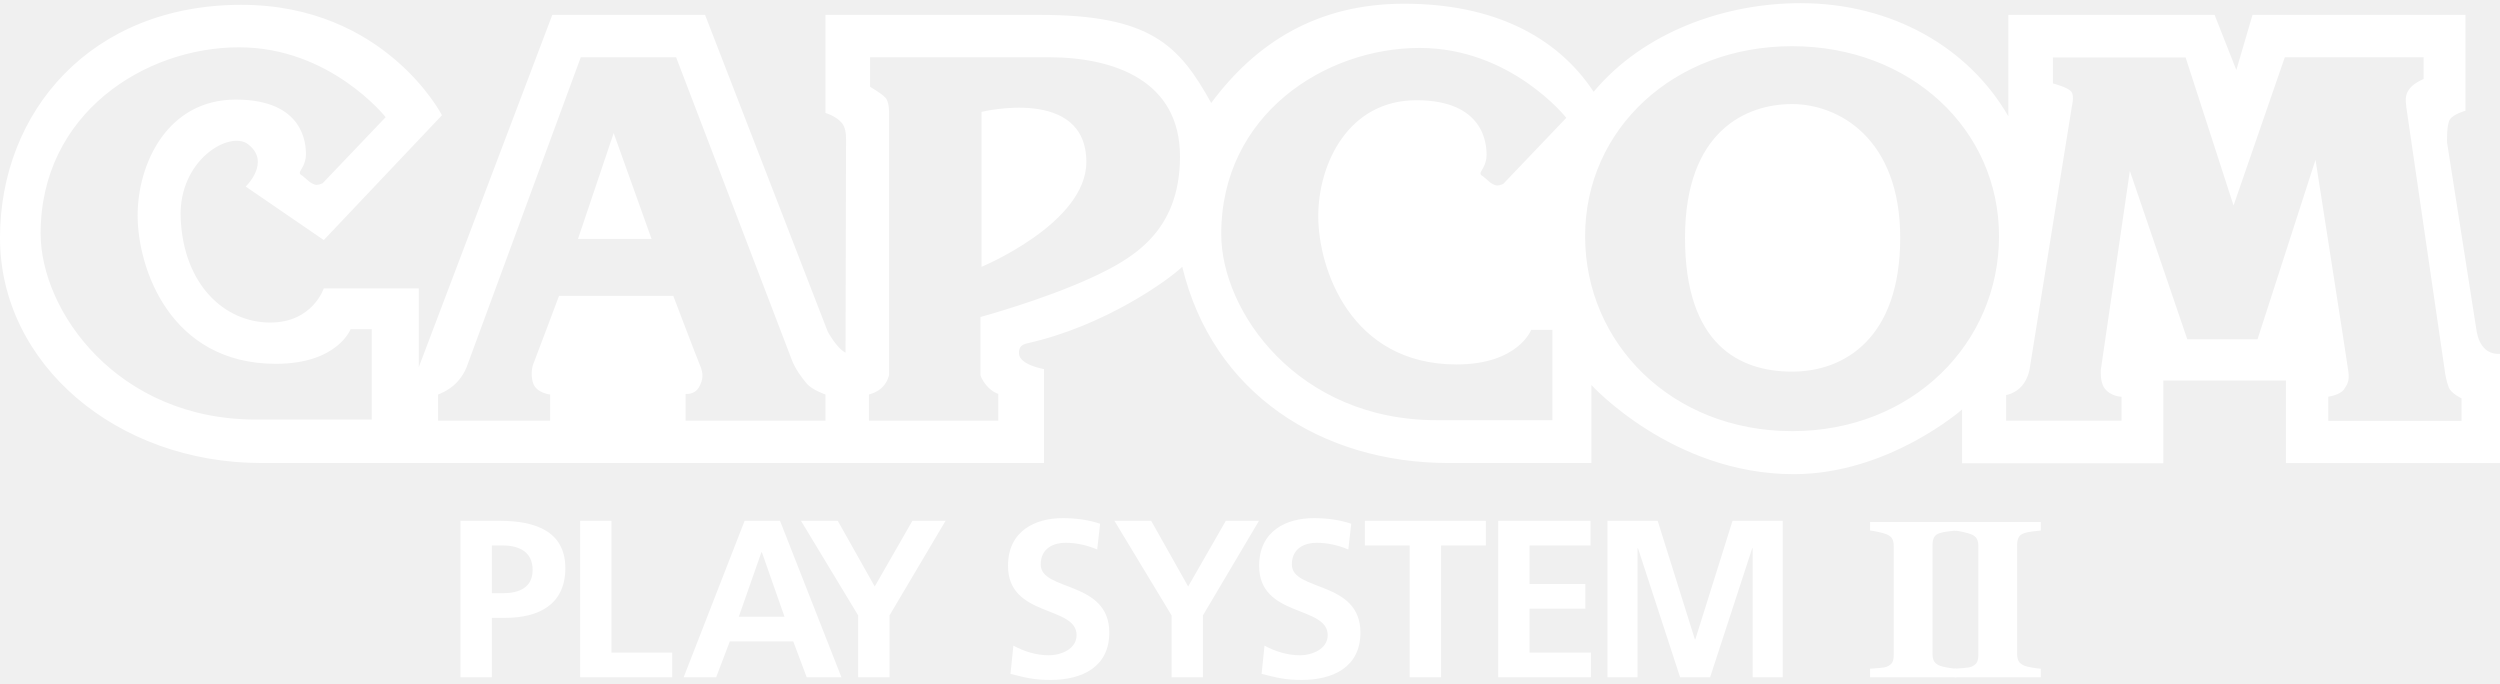
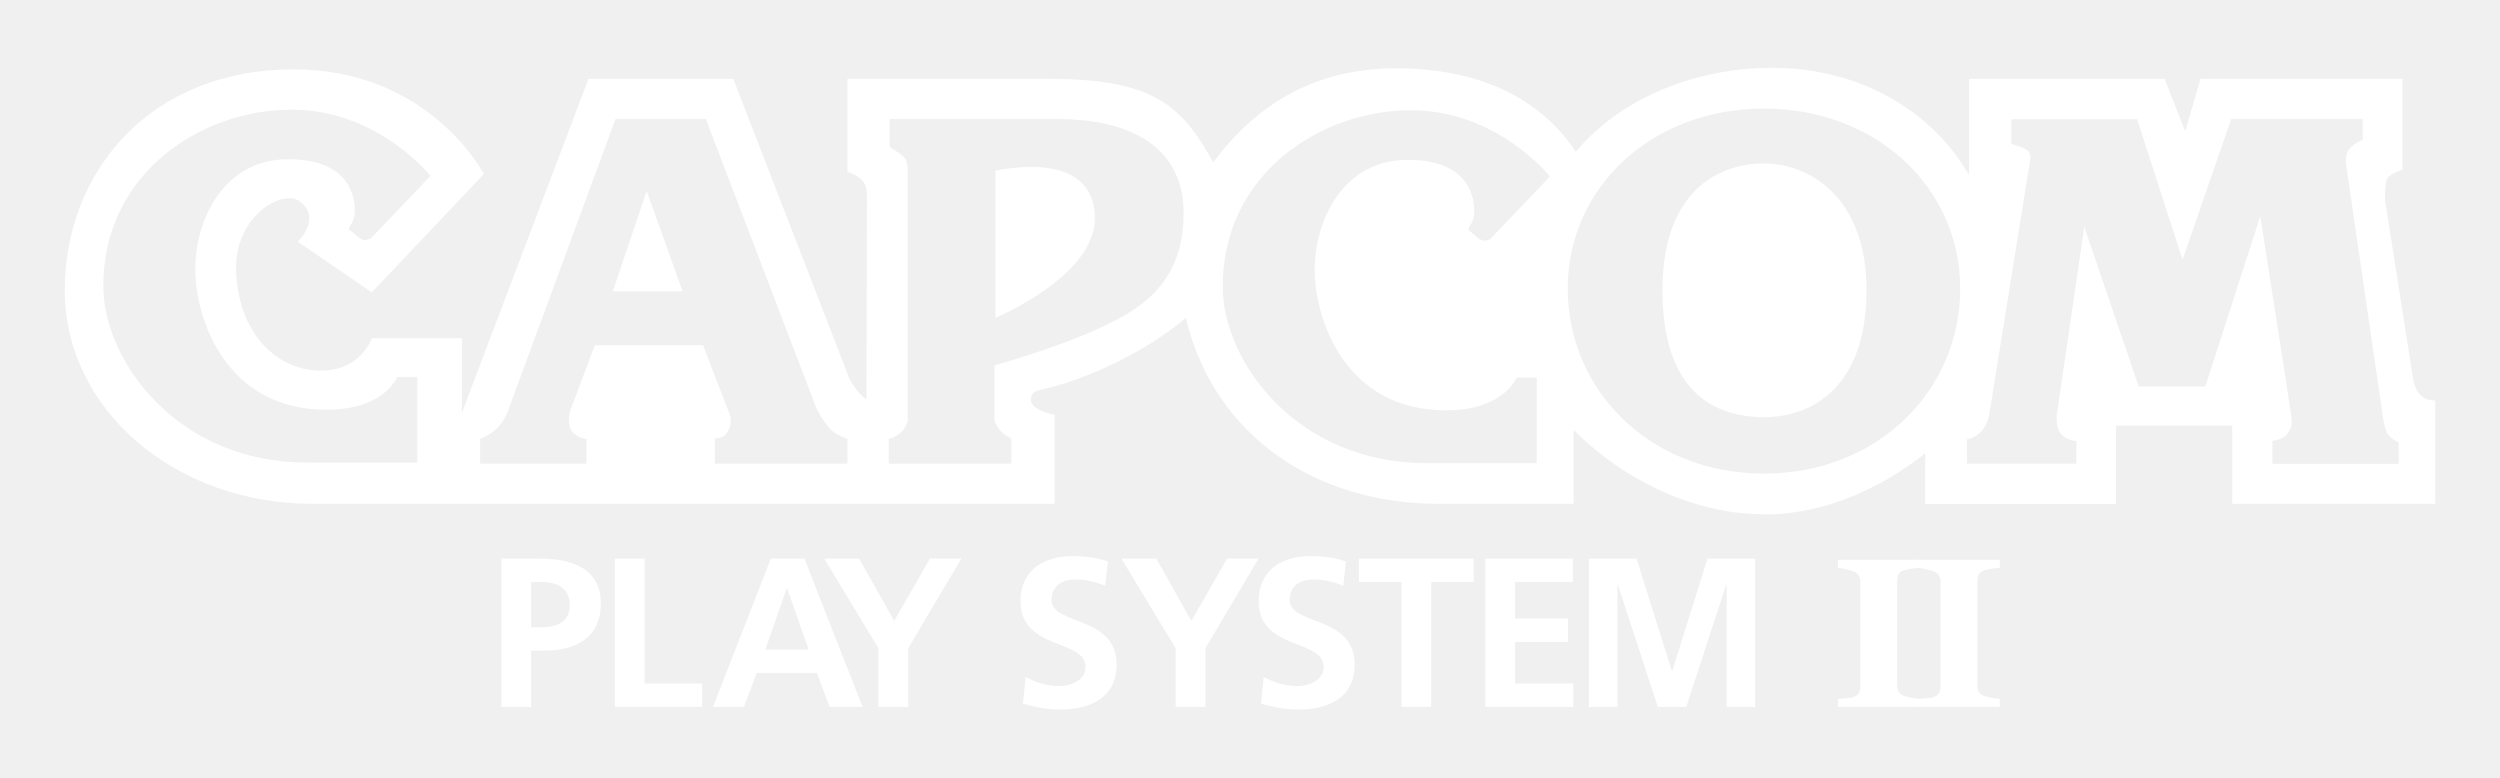
- <svg xmlns="http://www.w3.org/2000/svg" clip-rule="evenodd" fill-rule="evenodd" stroke-linejoin="round" stroke-miterlimit="2" viewBox="0 0 600 164">
+ <svg xmlns="http://www.w3.org/2000/svg" height="196.8" width="632.8" clip-rule="evenodd" fill-rule="evenodd" stroke-linejoin="round" stroke-miterlimit="2" viewBox="-16.4 -16.4 632.8 196.8">
  <g fill="#fff">
    <path d="m106.075 27.653-28.367 29.963-18.736-12.845s6.164-5.883.541-10.167c-4.385-3.342-16.686 3.746-16.153 17.662.625 16.052 10.544 25.145 21.5 25.145 10.176 0 12.848-8.203 12.848-8.203h22.797v18.914l32.049-84.552h36.66l29.436 75.995s2.139 4.005 4.279 5.076c0 0 .123-49.85.123-51.251 0-1.394-.185-2.937-1.058-3.938-1.436-1.654-3.882-2.34-3.882-2.34v-23.542h51.371c26.646 0 33.48 7.224 41.206 21.14 10.667-14.362 25.352-23.818 46.292-23.818 21.542 0 36.785 7.941 45.491 21.138 12.159-14.536 31.728-21.272 49.636-21.272 22.008 0 40.386 10.666 49.898 27.16v-24.348h49.497l5.216 13.238 3.885-13.238h51.106v23.006s-2.948.809-3.763 2.137c-.792 1.311-.652 5.495-.652 5.495l7.129 45.477c.299 1.478.826 3.023 2.101 4.156 1.478 1.322 3.475 1.074 3.475 1.074v26.214h-51.371v-19.802h-29.43v19.855h-48.297v-12.906s-17.651 15.525-40.401 15.525c-29.115 0-48.567-21.402-48.567-21.402v18.727h-34.242c-30.479 0-56.643-16.677-63.951-47.092-3.464 3.314-18.741 14.22-37.062 18.329-1.425.32-2.136.853-2.136 2.398 0 2.818 6.019 3.822 6.019 3.822v22.54h-187.827c-34.789.006-62.735-23.807-62.735-54.04 0-30.236 21.787-55.926 57.906-55.926 34.521 0 48.169 26.496 48.169 26.496zm324.025 75.819c-28.903 0-49.675-21.104-49.675-46.785 0-25.698 21.31-45.6 49.675-45.6 28.353 0 49.663 19.902 49.663 45.6 0 25.678-20.774 46.785-49.663 46.785zm151.563-84.519s-2.215.937-3.199 2.142c-1.205 1.473-1.205 2.541-.94 4.689.267 2.134 8.828 60.199 9.098 62.341.271 2.142.533 3.345 1.069 4.817.53 1.459 3.079 2.67 3.079 2.67v5.397h-31.979v-5.796s2.808-.399 3.751-1.743c.937-1.339 1.333-2.143 1.068-4.279-.267-2.14-7.888-50.838-7.888-50.838l-13.916 43.078h-16.856l-13.784-40.409-6.954 47.63s-.271 2.86.803 4.419c1.47 2.142 4.154 2.142 4.154 2.142v5.749h-27.704v-6.145s2.206-.34 3.81-2.218c1.604-1.866 1.875-4.281 1.875-4.281l10.105-62.81s.606-2.346-.067-3.412c-.705-1.126-4.485-2.072-4.485-2.072v-6.229h31.843l11.506 35.531 12.304-35.586h33.307zm-442.275-5.213h22.875l27.829 72.779c.798 2 2.137 3.885 3.473 5.481 1.333 1.606 4.547 2.683 4.547 2.683v6.279h-33.57v-6.421s2.134.276 3.208-1.601c1.068-1.875 1.068-3.345.27-5.216-.803-1.878-6.435-16.722-6.435-16.722h-27.419s-5.614 14.981-6.156 16.317c-.535 1.336-.535 3.481 0 4.815.89 2.225 4.017 2.552 4.017 2.552v6.279h-26.895v-6.279s2.447-.843 4.282-2.684c2.005-2.005 2.672-4.15 2.672-4.15zm112.425 0c15.725.044 31.384 5.683 31.384 23.807 0 18.194-11.506 24.621-21.402 29.17-11.428 5.25-26.488 9.367-26.488 9.367v13.907s.134.94 1.47 2.536c1.342 1.606 2.812 2.011 2.812 2.011v6.421h-31.04v-6.279s1.872-.407 3.216-1.743c1.334-1.339 1.607-2.946 1.607-2.946v-62.877s.123-2.677-.94-3.743c-1.068-1.079-3.615-2.544-3.615-2.544v-7.087h42.811.185zm124.101 14.535-15.118 15.846s-.803.402-1.473.402c-.664 0-1.601-.67-1.601-.67l-1.877-1.609s-.533-.126-.533-.659c0-.538 1.467-1.885 1.467-4.415 0-2.547-.527-13.115-16.853-13.115s-23.547 15.246-23.547 27.826c0 12.569 7.76 35.586 33.184 35.586 14.787 0 17.922-8.298 17.922-8.298h5.088v21.673h-27.835c-33.173 0-51.642-25.952-51.642-44.682 0-28.714 24.968-44.655 47.628-44.655 21.944 0 35.19 16.77 35.19 16.77zm-283.356-.154-15.112 15.847s-.804.404-1.47.404c-.673 0-1.613-.672-1.613-.672l-1.869-1.599s-.538-.131-.538-.672c0-.527 1.473-1.874 1.473-4.415 0-2.544-.533-13.113-16.853-13.113s-23.545 15.252-23.545 27.829 7.754 35.586 33.182 35.586c14.786 0 17.919-8.301 17.919-8.301h5.082v21.679h-27.824c-33.176 0-51.641-25.96-51.641-44.688 0-28.716 24.97-44.651 47.627-44.651 21.941.003 35.182 16.766 35.182 16.766zm311.846 28.962c0 25.687 13.113 32.108 25.696 32.108 12.565 0 25.951-8.028 25.951-32.108 0-24.078-14.984-32.108-25.951-32.108-10.974 0-25.696 6.415-25.696 32.108zm-168.832-30.236v37.19s25.149-10.432 25.149-25.149c0-18.195-25.149-12.041-25.149-12.041zm-96.859 30.504h17.665l-9.096-25.417z" />
    <g fill-rule="nonzero">
      <path d="m118.042 130.914h2.635c3.872 0 7.153 1.506 7.153 5.862 0 4.357-3.388 5.594-7.153 5.594h-2.635zm-7.53 31.624h7.53v-14.252h3.173c8.067 0 14.467-3.174 14.467-11.94 0-8.982-7.475-11.348-15.65-11.348h-9.52z" />
      <path d="m139.225 162.538h22.105v-5.916h-14.575v-31.624h-7.53z" />
      <path d="m188.281 148.017h-10.971l5.432-15.49h.107zm-24.202 14.521h7.799l3.28-8.605h15.221l3.227 8.605h8.336l-14.736-37.54h-8.498z" />
      <path d="m205.956 162.538h7.529v-14.844l13.446-22.696h-7.96l-9.036 15.758-8.874-15.758h-8.82l13.715 22.696z" />
      <path d="m264.027 125.697c-2.743-.914-5.755-1.344-8.982-1.344-6.615 0-13.123 3.065-13.123 11.455 0 12.424 16.458 9.466 16.458 16.619 0 3.388-3.819 4.84-6.669 4.84-2.958 0-5.916-.914-8.498-2.312l-.699 6.776c3.711.914 5.54 1.452 9.627 1.452 7.583 0 14.091-3.119 14.091-11.348 0-12.585-16.457-9.842-16.457-16.35 0-4.087 3.334-5.216 5.916-5.216 2.635 0 5.27.591 7.637 1.613z" />
      <path d="m281.177 162.538h7.529v-14.844l13.446-22.696h-7.96l-9.035 15.758-8.874-15.758h-8.821l13.715 22.696z" />
      <path d="m324.297 125.697c-2.743-.914-5.755-1.344-8.982-1.344-6.615 0-13.123 3.065-13.123 11.455 0 12.424 16.457 9.466 16.457 16.619 0 3.388-3.818 4.84-6.668 4.84-2.959 0-5.917-.914-8.498-2.312l-.699 6.776c3.711.914 5.539 1.452 9.627 1.452 7.583 0 14.091-3.119 14.091-11.348 0-12.585-16.458-9.842-16.458-16.35 0-4.087 3.335-5.216 5.916-5.216 2.636 0 5.271.591 7.637 1.613z" />
      <path d="m338.327 162.538h7.53v-31.624h10.756v-5.916h-29.042v5.916h10.756z" />
      <path d="m359.564 162.538h22.266v-5.916h-14.736v-10.542h13.392v-5.916h-13.392v-9.25h14.629v-5.916h-22.159z" />
      <path d="m385.797 162.538h7.206v-30.871l.108-.108 10.111 30.979h7.207l10.111-30.979h.107v30.979h7.207v-37.54h-12.047l-8.928 28.451h-.107l-8.928-28.451h-12.047z" />
      <path d="m469.484 162.538h-20.668v-2.049c.473-.035 1.169-.087 2.088-.157s1.554-.175 1.904-.315c.648-.263 1.09-.609 1.326-1.038.237-.428.355-.976.355-1.641v-26.418c0-.595-.114-1.121-.342-1.576-.227-.455-.674-.823-1.339-1.103-.42-.175-1.042-.354-1.864-.538-.823-.184-1.532-.311-2.128-.381v-2.048h20.668v2.048c-.526.053-1.182.127-1.97.223-.788.097-1.453.232-1.996.407-.682.228-1.138.582-1.365 1.064-.228.481-.342 1.028-.342 1.641v26.392c0 .631.119 1.169.355 1.615.236.447.687.81 1.352 1.09.368.158.976.311 1.825.46.85.149 1.563.24 2.141.275z" />
      <path d="m489.789 162.538h-20.667v-2.049c.473-.035 1.169-.087 2.088-.157s1.554-.175 1.904-.315c.647-.263 1.089-.609 1.326-1.038.236-.428.354-.976.354-1.641v-26.418c0-.595-.113-1.121-.341-1.576s-.674-.823-1.339-1.103c-.421-.175-1.042-.354-1.865-.538s-1.532-.311-2.127-.381v-2.048h20.667v2.048c-.525.053-1.181.127-1.969.223-.788.097-1.453.232-1.996.407-.683.228-1.138.582-1.366 1.064-.227.481-.341 1.028-.341 1.641v26.392c0 .631.118 1.169.354 1.615.237.447.688.81 1.353 1.09.368.158.976.311 1.825.46s1.563.24 2.14.275z" />
    </g>
  </g>
</svg>
